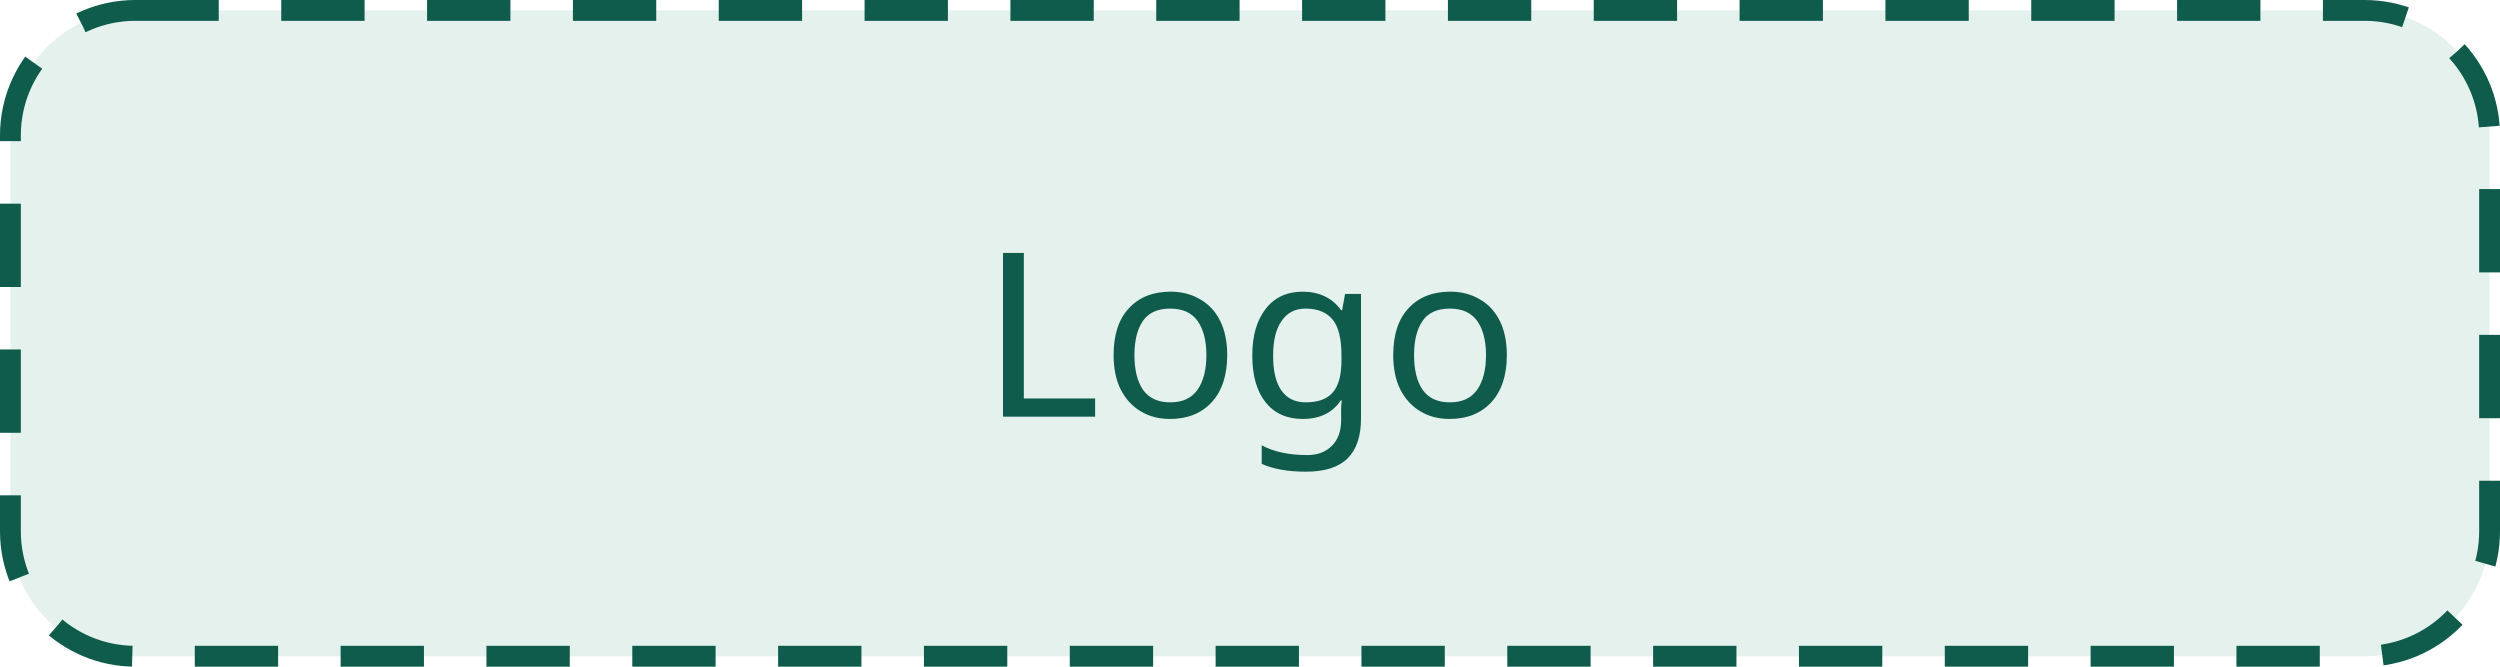
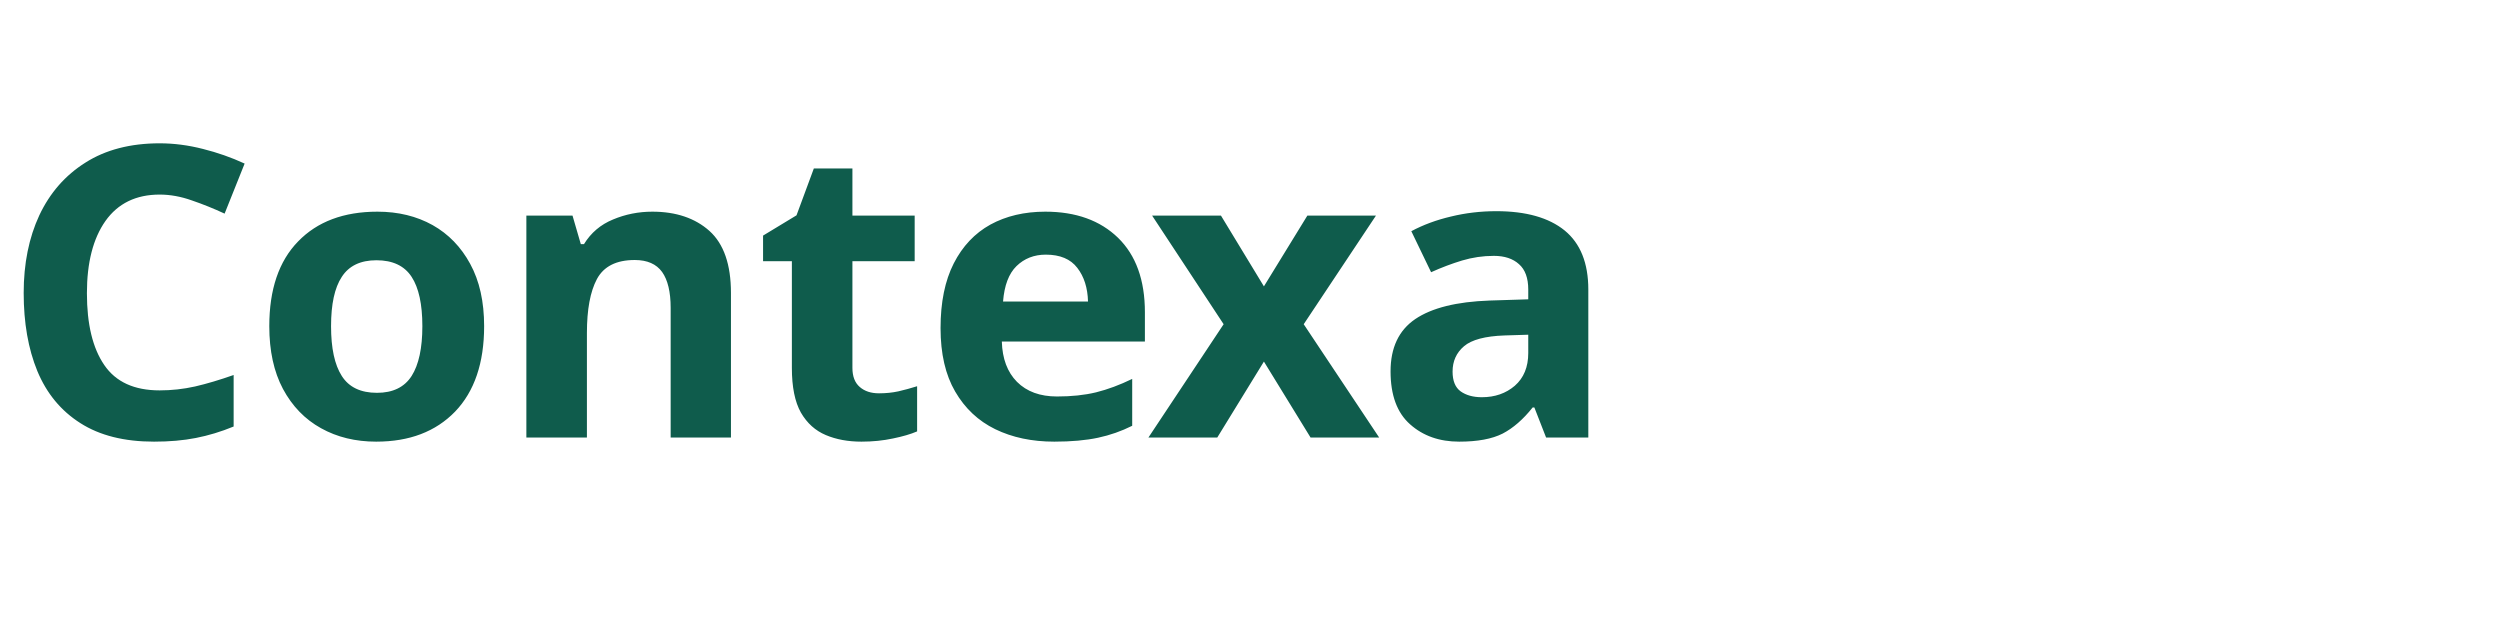
- <svg xmlns="http://www.w3.org/2000/svg" width="120" height="32" viewBox="0 0 120 32" role="img" aria-label="Contexa logo placeholder">
-   <rect x="0.5" y="0.5" width="119" height="31" rx="6" fill="#e4f1ed" stroke="#0f5c4c" stroke-dasharray="4 3" />
-   <text x="60" y="20" text-anchor="middle" font-family="IBM Plex Sans, Segoe UI, sans-serif" font-size="11" fill="#0f5c4c">Logo</text>
+ <svg xmlns="http://www.w3.org/2000/svg" width="160" height="40" viewBox="0 0 160 40" role="img" aria-label="Contexa">
+   <text x="0" y="28" font-family="IBM Plex Sans, Segoe UI, sans-serif" font-size="26" font-weight="700" fill="#0f5c4c" letter-spacing="-0.5">Contexa</text>
</svg>
